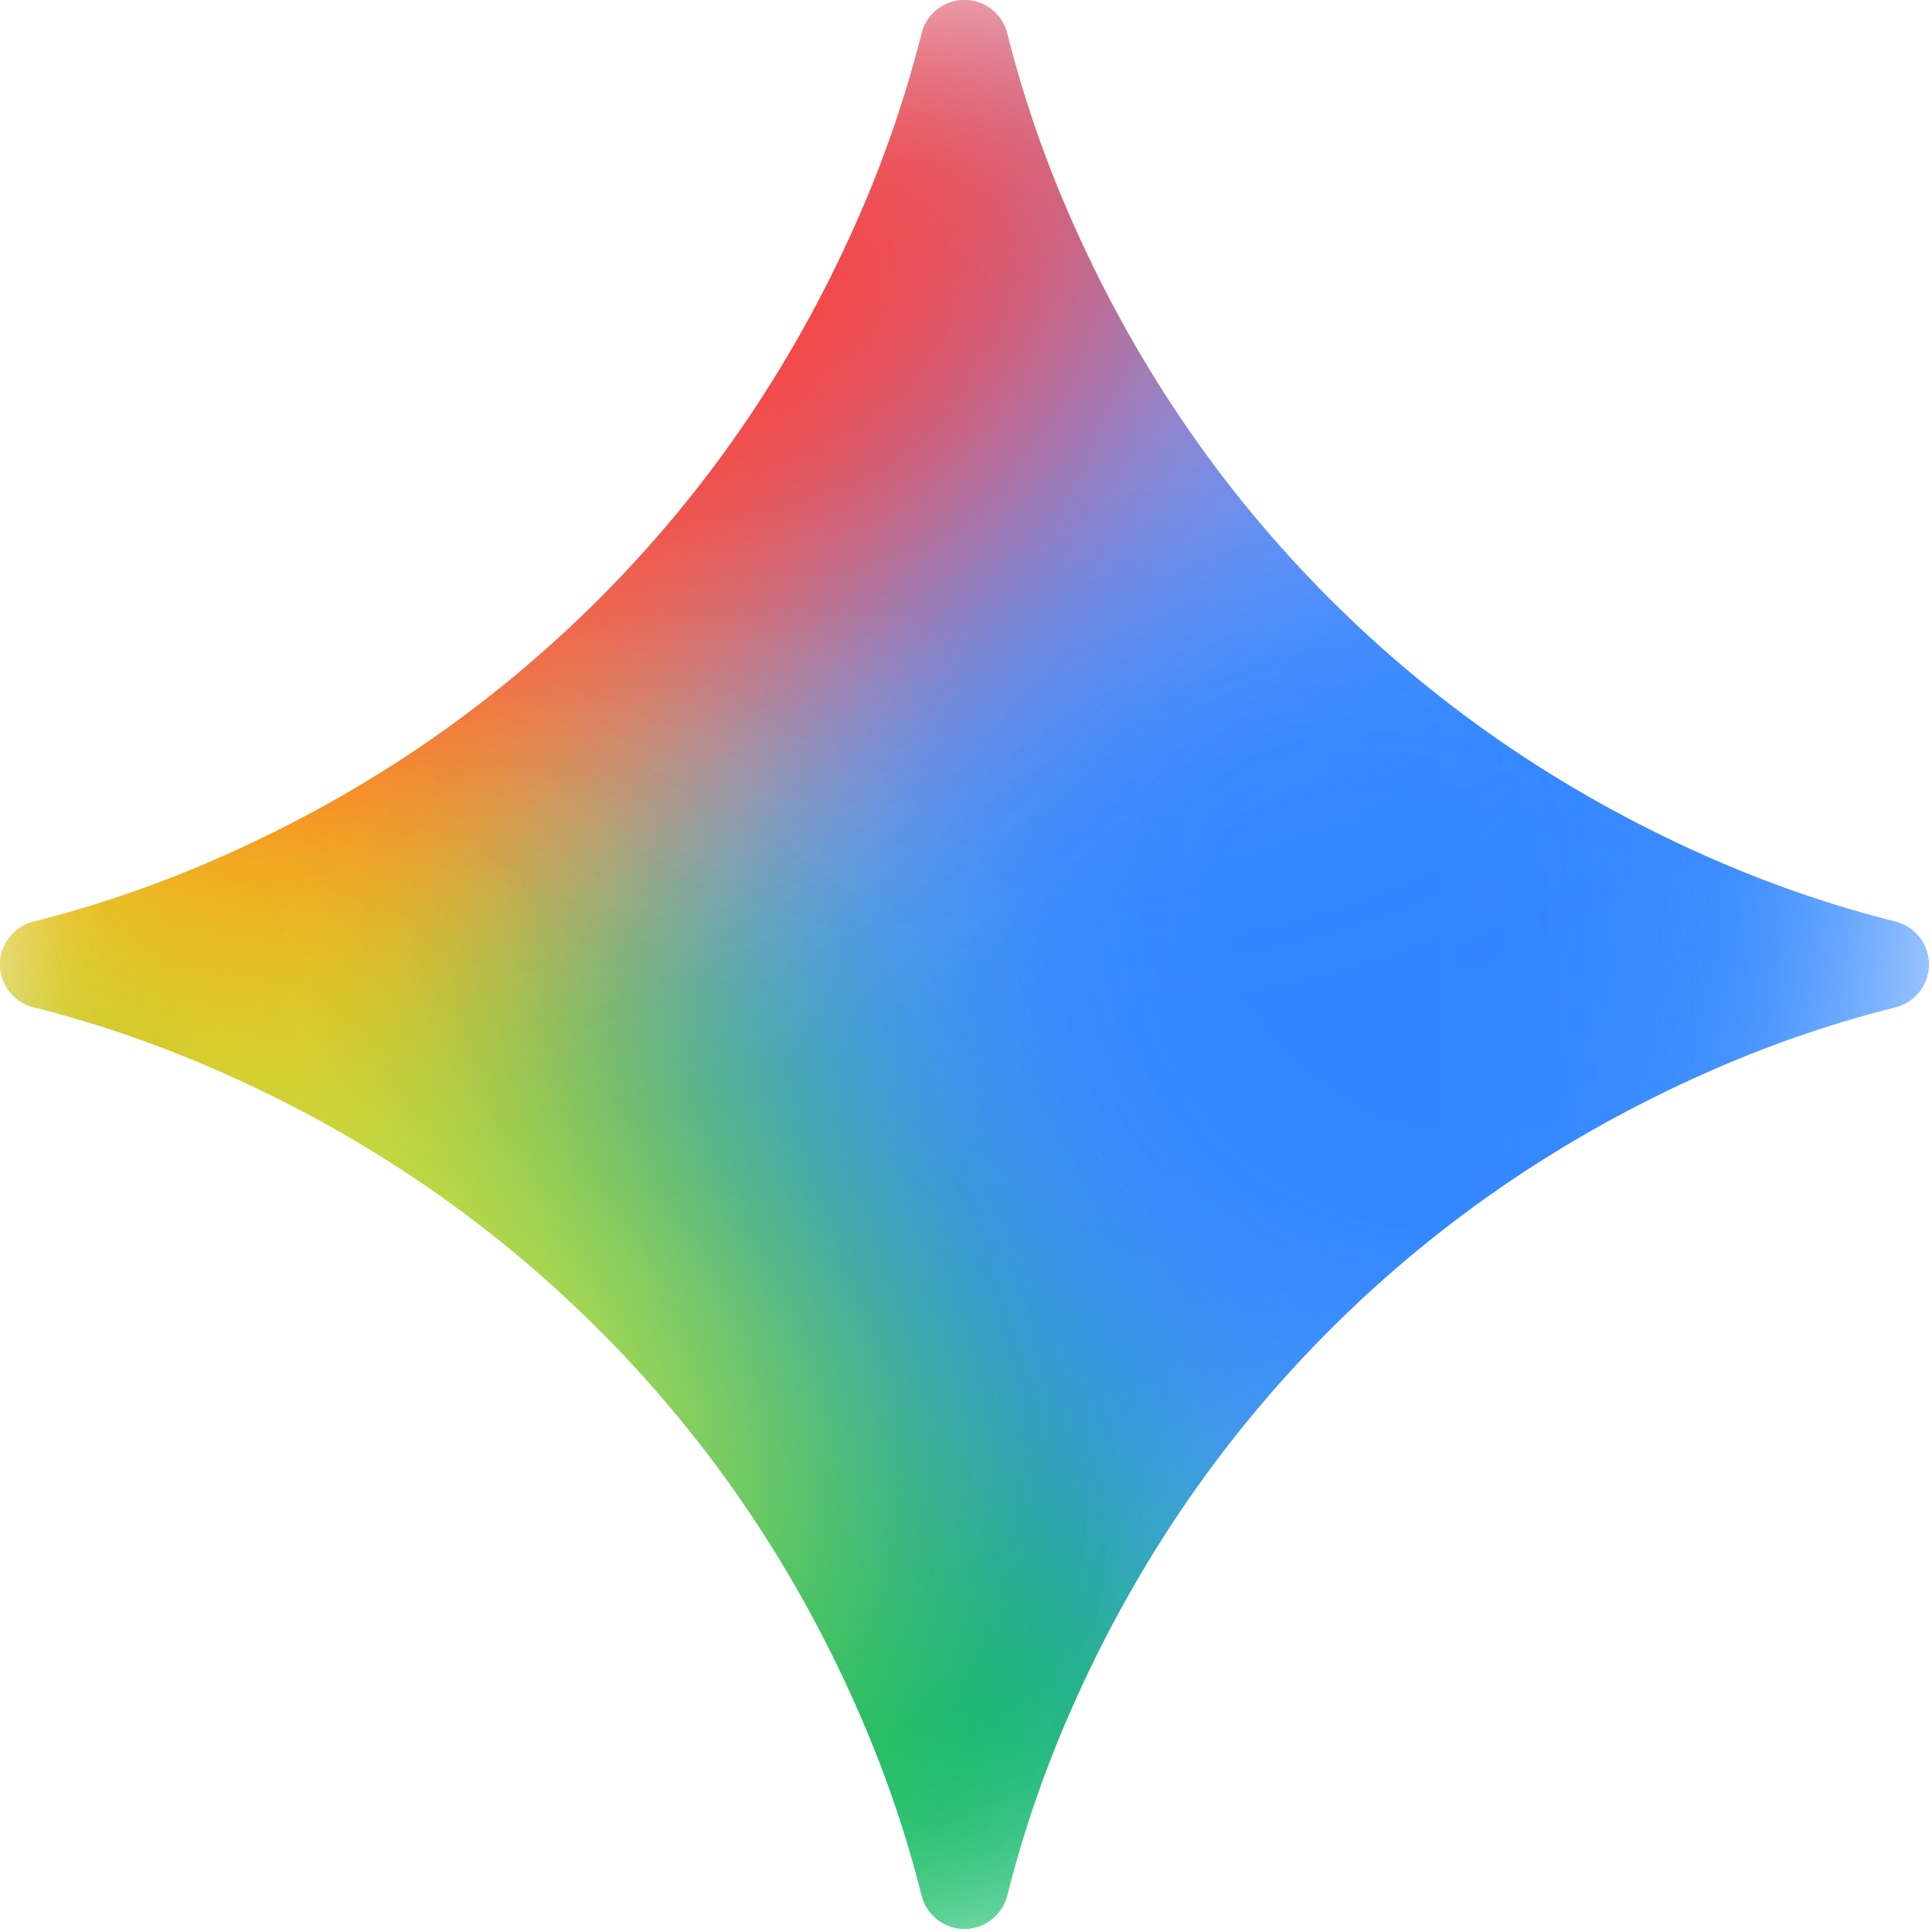
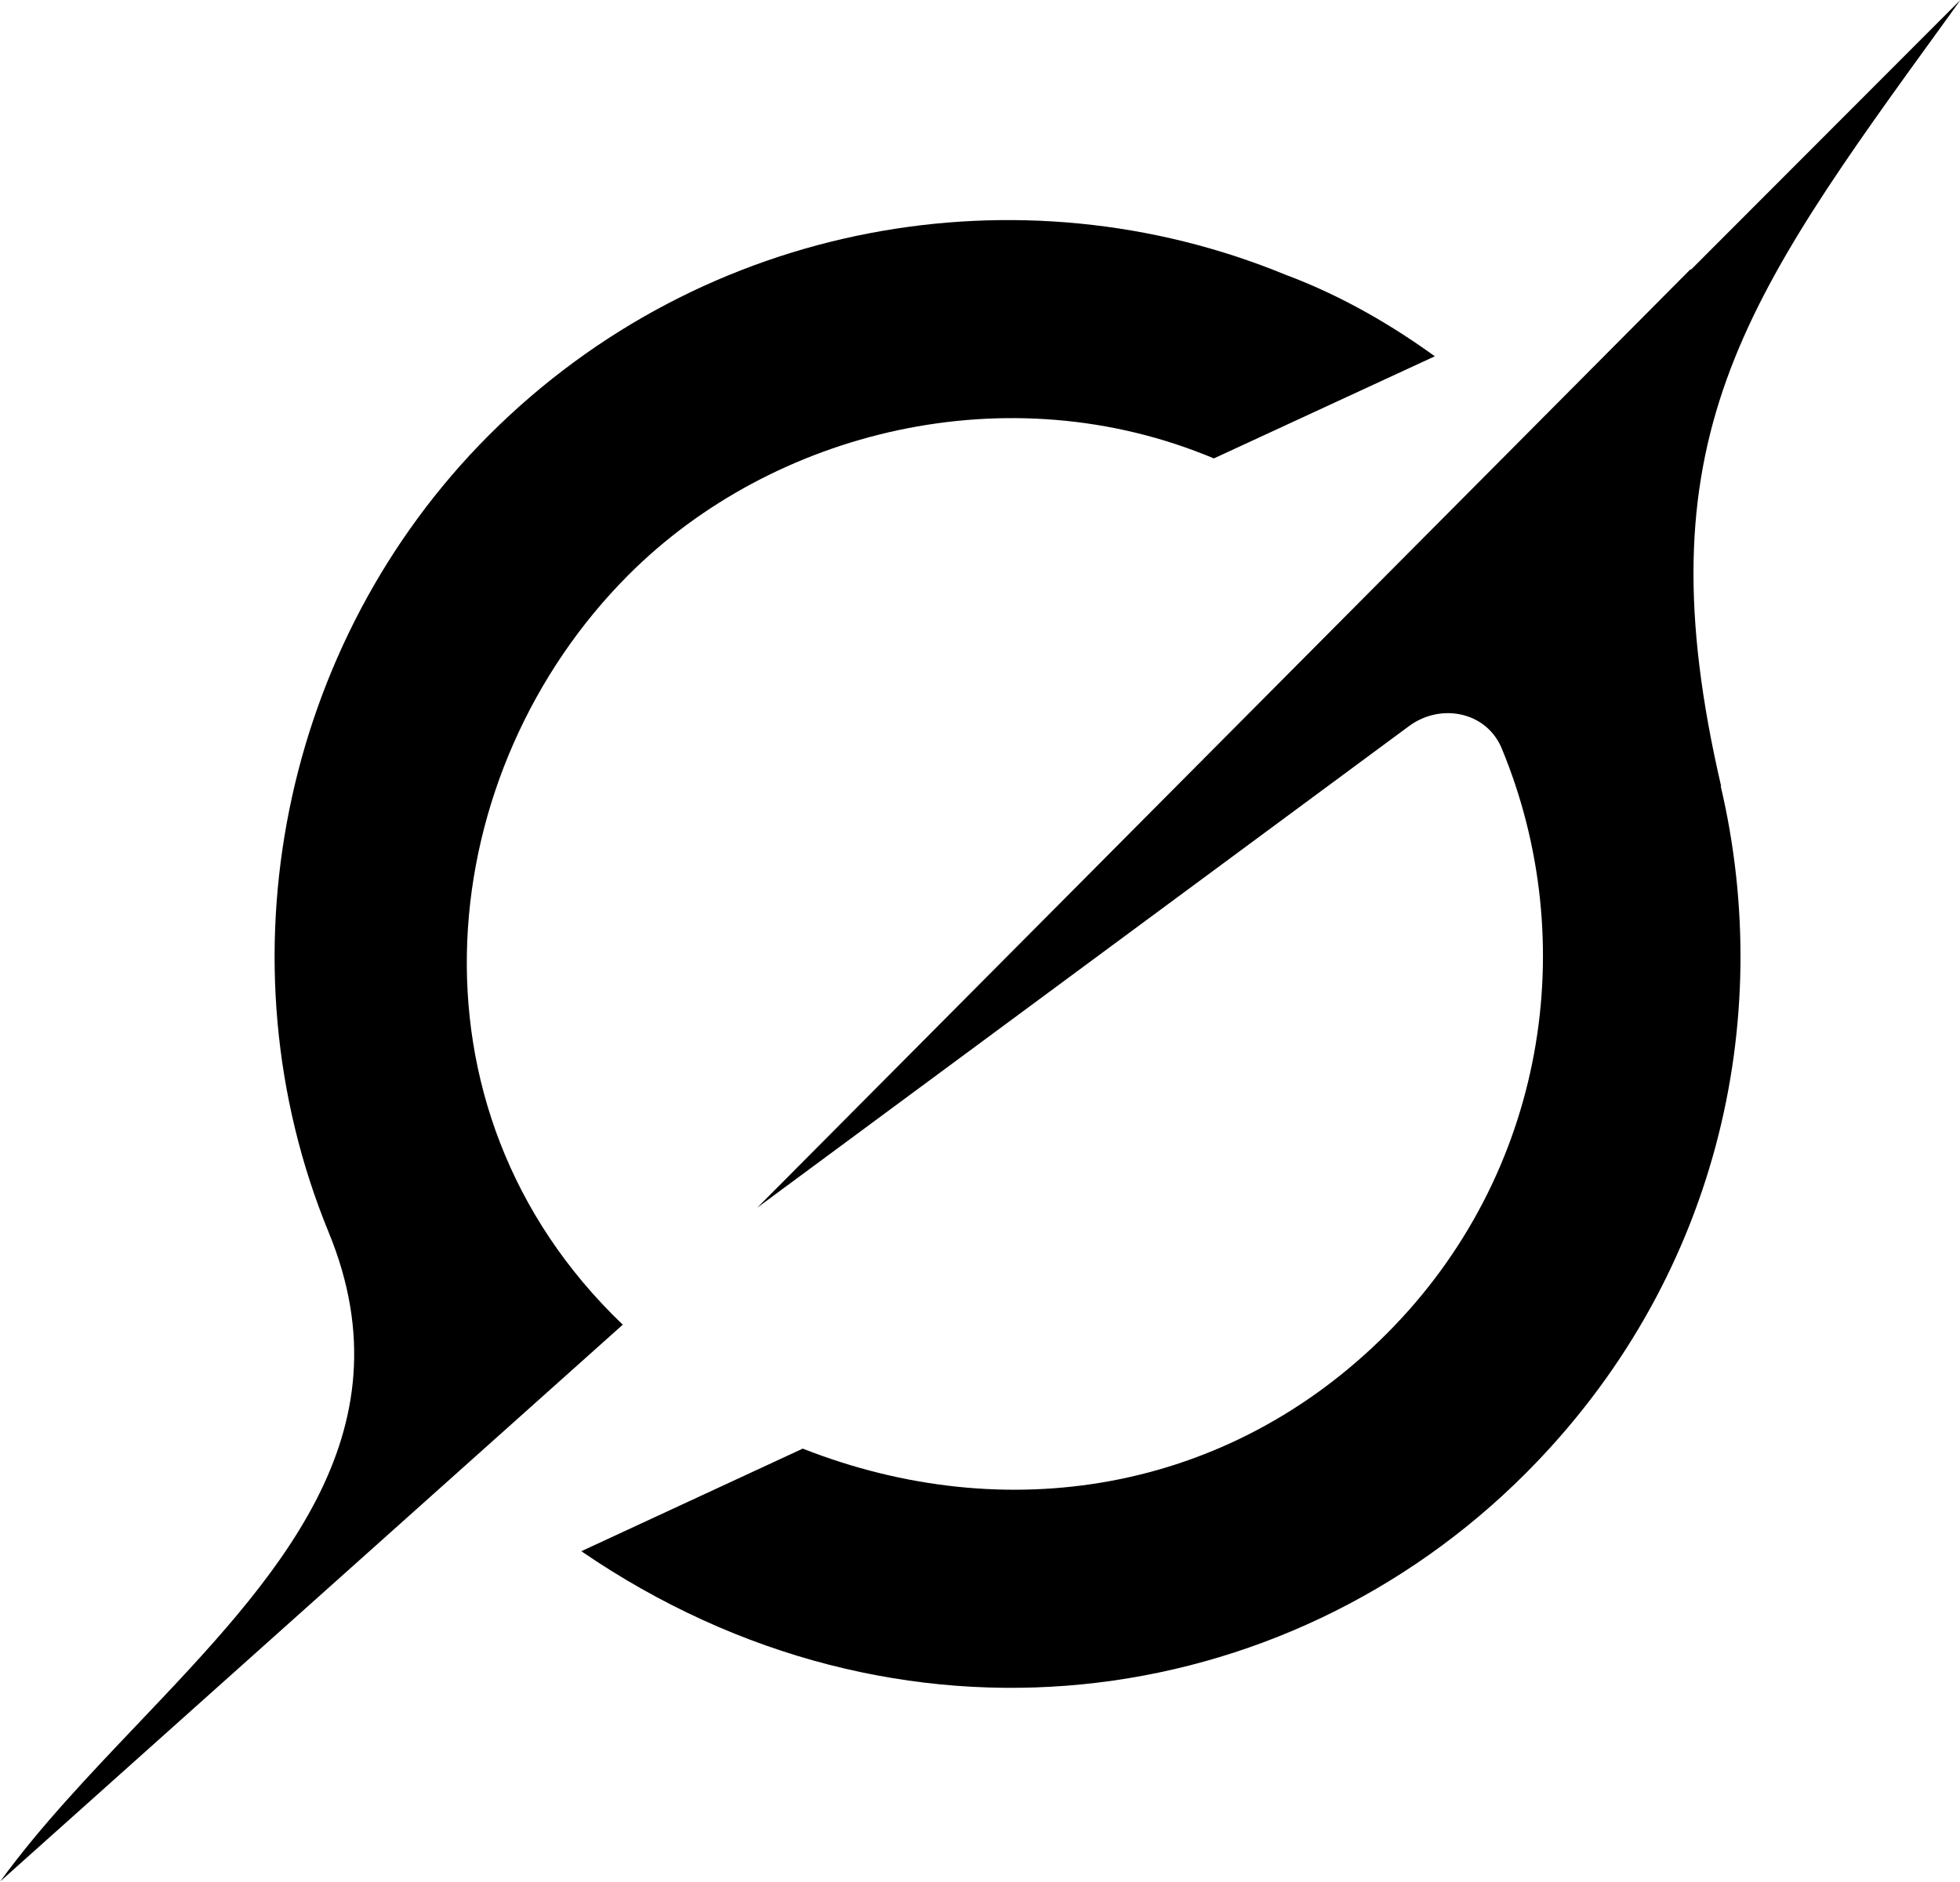
- <svg xmlns="http://www.w3.org/2000/svg" fill="none" viewBox="0 0 65 65">
-   <mask id="maskme" style="mask-type:alpha" maskUnits="userSpaceOnUse" x="0" y="0" width="65" height="65">
-     <path d="M32.447 0c.68 0 1.273.465 1.439 1.125a38.904 38.904 0 001.999 5.905c2.152 5 5.105 9.376 8.854 13.125 3.751 3.75 8.126 6.703 13.125 8.855a38.98 38.98 0 005.906 1.999c.66.166 1.124.758 1.124 1.438 0 .68-.464 1.273-1.125 1.439a38.902 38.902 0 00-5.905 1.999c-5 2.152-9.375 5.105-13.125 8.854-3.749 3.751-6.702 8.126-8.854 13.125a38.973 38.973 0 00-2 5.906 1.485 1.485 0 01-1.438 1.124c-.68 0-1.272-.464-1.438-1.125a38.913 38.913 0 00-2-5.905c-2.151-5-5.103-9.375-8.854-13.125-3.75-3.749-8.125-6.702-13.125-8.854a38.973 38.973 0 00-5.905-2A1.485 1.485 0 010 32.448c0-.68.465-1.272 1.125-1.438a38.903 38.903 0 005.905-2c5-2.151 9.376-5.104 13.125-8.854 3.75-3.749 6.703-8.125 8.855-13.125a38.972 38.972 0 001.999-5.905A1.485 1.485 0 0132.447 0z" fill="#000" />
-     <path d="M32.447 0c.68 0 1.273.465 1.439 1.125a38.904 38.904 0 001.999 5.905c2.152 5 5.105 9.376 8.854 13.125 3.751 3.75 8.126 6.703 13.125 8.855a38.98 38.98 0 005.906 1.999c.66.166 1.124.758 1.124 1.438 0 .68-.464 1.273-1.125 1.439a38.902 38.902 0 00-5.905 1.999c-5 2.152-9.375 5.105-13.125 8.854-3.749 3.751-6.702 8.126-8.854 13.125a38.973 38.973 0 00-2 5.906 1.485 1.485 0 01-1.438 1.124c-.68 0-1.272-.464-1.438-1.125a38.913 38.913 0 00-2-5.905c-2.151-5-5.103-9.375-8.854-13.125-3.75-3.749-8.125-6.702-13.125-8.854a38.973 38.973 0 00-5.905-2A1.485 1.485 0 010 32.448c0-.68.465-1.272 1.125-1.438a38.903 38.903 0 005.905-2c5-2.151 9.376-5.104 13.125-8.854 3.75-3.749 6.703-8.125 8.855-13.125a38.972 38.972 0 001.999-5.905A1.485 1.485 0 0132.447 0z" fill="url(#prefix__paint0_linear_2001_67)" />
-   </mask>
-   <g mask="url(#maskme)">
-     <g filter="url(#prefix__filter0_f_2001_67)">
-       <path d="M-5.859 50.734c7.498 2.663 16.116-2.33 19.249-11.152 3.133-8.821-.406-18.131-7.904-20.794-7.498-2.663-16.116 2.33-19.25 11.151-3.132 8.822.407 18.132 7.905 20.795z" fill="#FFE432" />
-     </g>
-     <g filter="url(#prefix__filter1_f_2001_67)">
-       <path d="M27.433 21.649c10.3 0 18.651-8.535 18.651-19.062 0-10.528-8.35-19.062-18.651-19.062S8.78-7.94 8.78 2.587c0 10.527 8.35 19.062 18.652 19.062z" fill="#FC413D" />
-     </g>
-     <g filter="url(#prefix__filter2_f_2001_67)">
-       <path d="M20.184 82.608c10.753-.525 18.918-12.244 18.237-26.174-.68-13.93-9.95-24.797-20.703-24.271C6.965 32.689-1.2 44.407-.519 58.337c.681 13.93 9.95 24.797 20.703 24.271z" fill="#00B95C" />
-     </g>
-     <g filter="url(#prefix__filter3_f_2001_67)">
-       <path d="M20.184 82.608c10.753-.525 18.918-12.244 18.237-26.174-.68-13.93-9.95-24.797-20.703-24.271C6.965 32.689-1.2 44.407-.519 58.337c.681 13.93 9.95 24.797 20.703 24.271z" fill="#00B95C" />
-     </g>
-     <g filter="url(#prefix__filter4_f_2001_67)">
-       <path d="M30.954 74.181c9.014-5.485 11.427-17.976 5.389-27.9-6.038-9.925-18.241-13.524-27.256-8.04-9.015 5.486-11.428 17.977-5.39 27.902 6.04 9.924 18.242 13.523 27.257 8.038z" fill="#00B95C" />
-     </g>
-     <g filter="url(#prefix__filter5_f_2001_67)">
-       <path d="M67.391 42.993c10.132 0 18.346-7.91 18.346-17.666 0-9.757-8.214-17.667-18.346-17.667s-18.346 7.91-18.346 17.667c0 9.757 8.214 17.666 18.346 17.666z" fill="#3186FF" />
-     </g>
-     <g filter="url(#prefix__filter6_f_2001_67)">
-       <path d="M-13.065 40.944c9.33 7.094 22.959 4.869 30.442-4.972 7.483-9.84 5.987-23.569-3.343-30.663C4.704-1.786-8.924.439-16.408 10.28c-7.483 9.84-5.986 23.57 3.343 30.664z" fill="#FBBC04" />
-     </g>
-     <g filter="url(#prefix__filter7_f_2001_67)">
-       <path d="M34.74 51.43c11.135 7.656 25.896 5.524 32.968-4.764 7.073-10.287 3.779-24.832-7.357-32.488C49.215 6.52 34.455 8.654 27.382 18.94c-7.072 10.288-3.779 24.833 7.357 32.49z" fill="#3186FF" />
-     </g>
-     <g filter="url(#prefix__filter8_f_2001_67)">
-       <path d="M54.984-2.336c2.833 3.852-.808 11.34-8.131 16.727-7.324 5.387-15.557 6.631-18.39 2.78-2.833-3.853.807-11.342 8.13-16.728 7.324-5.387 15.558-6.631 18.39-2.78z" fill="#749BFF" />
-     </g>
-     <g filter="url(#prefix__filter9_f_2001_67)">
-       <path d="M31.727 16.104C43.053 5.598 46.94-8.626 40.41-15.666c-6.53-7.04-21.006-4.232-32.332 6.274s-15.214 24.73-8.683 31.77c6.53 7.04 21.006 4.232 32.332-6.274z" fill="#FC413D" />
-     </g>
-     <g filter="url(#prefix__filter10_f_2001_67)">
-       <path d="M8.51 53.838c6.732 4.818 14.46 5.55 17.262 1.636 2.802-3.915-.384-10.994-7.116-15.812-6.731-4.818-14.46-5.55-17.261-1.636-2.802 3.915.383 10.994 7.115 15.812z" fill="#FFEE48" />
-     </g>
-   </g>
-   <defs>
-     <filter id="prefix__filter0_f_2001_67" x="-19.824" y="13.152" width="39.274" height="43.217" filterUnits="userSpaceOnUse" color-interpolation-filters="sRGB">
-       <feFlood flood-opacity="0" result="BackgroundImageFix" />
-       <feBlend in="SourceGraphic" in2="BackgroundImageFix" result="shape" />
-       <feGaussianBlur stdDeviation="2.46" result="effect1_foregroundBlur_2001_67" />
-     </filter>
-     <filter id="prefix__filter1_f_2001_67" x="-15.001" y="-40.257" width="84.868" height="85.688" filterUnits="userSpaceOnUse" color-interpolation-filters="sRGB">
-       <feFlood flood-opacity="0" result="BackgroundImageFix" />
-       <feBlend in="SourceGraphic" in2="BackgroundImageFix" result="shape" />
-       <feGaussianBlur stdDeviation="11.891" result="effect1_foregroundBlur_2001_67" />
-     </filter>
-     <filter id="prefix__filter2_f_2001_67" x="-20.776" y="11.927" width="79.454" height="90.916" filterUnits="userSpaceOnUse" color-interpolation-filters="sRGB">
-       <feFlood flood-opacity="0" result="BackgroundImageFix" />
-       <feBlend in="SourceGraphic" in2="BackgroundImageFix" result="shape" />
-       <feGaussianBlur stdDeviation="10.109" result="effect1_foregroundBlur_2001_67" />
-     </filter>
-     <filter id="prefix__filter3_f_2001_67" x="-20.776" y="11.927" width="79.454" height="90.916" filterUnits="userSpaceOnUse" color-interpolation-filters="sRGB">
-       <feFlood flood-opacity="0" result="BackgroundImageFix" />
-       <feBlend in="SourceGraphic" in2="BackgroundImageFix" result="shape" />
-       <feGaussianBlur stdDeviation="10.109" result="effect1_foregroundBlur_2001_67" />
-     </filter>
-     <filter id="prefix__filter4_f_2001_67" x="-19.845" y="15.459" width="79.731" height="81.505" filterUnits="userSpaceOnUse" color-interpolation-filters="sRGB">
-       <feFlood flood-opacity="0" result="BackgroundImageFix" />
-       <feBlend in="SourceGraphic" in2="BackgroundImageFix" result="shape" />
-       <feGaussianBlur stdDeviation="10.109" result="effect1_foregroundBlur_2001_67" />
-     </filter>
-     <filter id="prefix__filter5_f_2001_67" x="29.832" y="-11.552" width="75.117" height="73.758" filterUnits="userSpaceOnUse" color-interpolation-filters="sRGB">
-       <feFlood flood-opacity="0" result="BackgroundImageFix" />
-       <feBlend in="SourceGraphic" in2="BackgroundImageFix" result="shape" />
-       <feGaussianBlur stdDeviation="9.606" result="effect1_foregroundBlur_2001_67" />
-     </filter>
-     <filter id="prefix__filter6_f_2001_67" x="-38.583" y="-16.253" width="78.135" height="78.758" filterUnits="userSpaceOnUse" color-interpolation-filters="sRGB">
-       <feFlood flood-opacity="0" result="BackgroundImageFix" />
-       <feBlend in="SourceGraphic" in2="BackgroundImageFix" result="shape" />
-       <feGaussianBlur stdDeviation="8.706" result="effect1_foregroundBlur_2001_67" />
-     </filter>
-     <filter id="prefix__filter7_f_2001_67" x="8.107" y="-5.966" width="78.877" height="77.539" filterUnits="userSpaceOnUse" color-interpolation-filters="sRGB">
-       <feFlood flood-opacity="0" result="BackgroundImageFix" />
-       <feBlend in="SourceGraphic" in2="BackgroundImageFix" result="shape" />
-       <feGaussianBlur stdDeviation="7.775" result="effect1_foregroundBlur_2001_67" />
-     </filter>
-     <filter id="prefix__filter8_f_2001_67" x="13.587" y="-18.488" width="56.272" height="51.81" filterUnits="userSpaceOnUse" color-interpolation-filters="sRGB">
-       <feFlood flood-opacity="0" result="BackgroundImageFix" />
-       <feBlend in="SourceGraphic" in2="BackgroundImageFix" result="shape" />
-       <feGaussianBlur stdDeviation="6.957" result="effect1_foregroundBlur_2001_67" />
-     </filter>
-     <filter id="prefix__filter9_f_2001_67" x="-15.526" y="-31.297" width="70.856" height="69.306" filterUnits="userSpaceOnUse" color-interpolation-filters="sRGB">
-       <feFlood flood-opacity="0" result="BackgroundImageFix" />
-       <feBlend in="SourceGraphic" in2="BackgroundImageFix" result="shape" />
-       <feGaussianBlur stdDeviation="5.876" result="effect1_foregroundBlur_2001_67" />
-     </filter>
-     <filter id="prefix__filter10_f_2001_67" x="-14.168" y="20.964" width="55.501" height="51.571" filterUnits="userSpaceOnUse" color-interpolation-filters="sRGB">
-       <feFlood flood-opacity="0" result="BackgroundImageFix" />
-       <feBlend in="SourceGraphic" in2="BackgroundImageFix" result="shape" />
-       <feGaussianBlur stdDeviation="7.273" result="effect1_foregroundBlur_2001_67" />
-     </filter>
-     <linearGradient id="prefix__paint0_linear_2001_67" x1="18.447" y1="43.42" x2="52.153" y2="15.004" gradientUnits="userSpaceOnUse">
-       <stop stop-color="#4893FC" />
-       <stop offset=".27" stop-color="#4893FC" />
-       <stop offset=".777" stop-color="#969DFF" />
-       <stop offset="1" stop-color="#BD99FE" />
-     </linearGradient>
-   </defs>
+ <svg xmlns="http://www.w3.org/2000/svg" fill="none" viewBox="0.36 0.5 33.33 32">
+   <path d="M13.237 21.041L24.319 12.851C24.862 12.449 25.638 12.606 25.897 13.229C27.26 16.518 26.651 20.471 23.94 23.185C21.23 25.899 17.458 26.494 14.011 25.139L10.245 26.884C15.646 30.581 22.205 29.666 26.304 25.56C29.555 22.305 30.562 17.868 29.62 13.867L29.629 13.876C28.264 7.998 29.965 5.649 33.449 0.845C33.531 0.731 33.614 0.617 33.696 0.5L29.111 5.091V5.076L13.234 21.044" fill="#000" id="mark" />
+   <path d="M10.95 23.031C7.073 19.323 7.742 13.585 11.05 10.276C13.496 7.827 17.504 6.828 21.002 8.297L24.759 6.56C24.083 6.07 23.215 5.543 22.22 5.173C17.72 3.319 12.333 4.242 8.675 7.901C5.156 11.424 4.05 16.84 5.95 21.462C7.369 24.916 5.043 27.36 2.699 29.826C1.868 30.7 1.035 31.575 0.364 32.5L10.947 23.034" fill="#000" id="mark" />
</svg>
